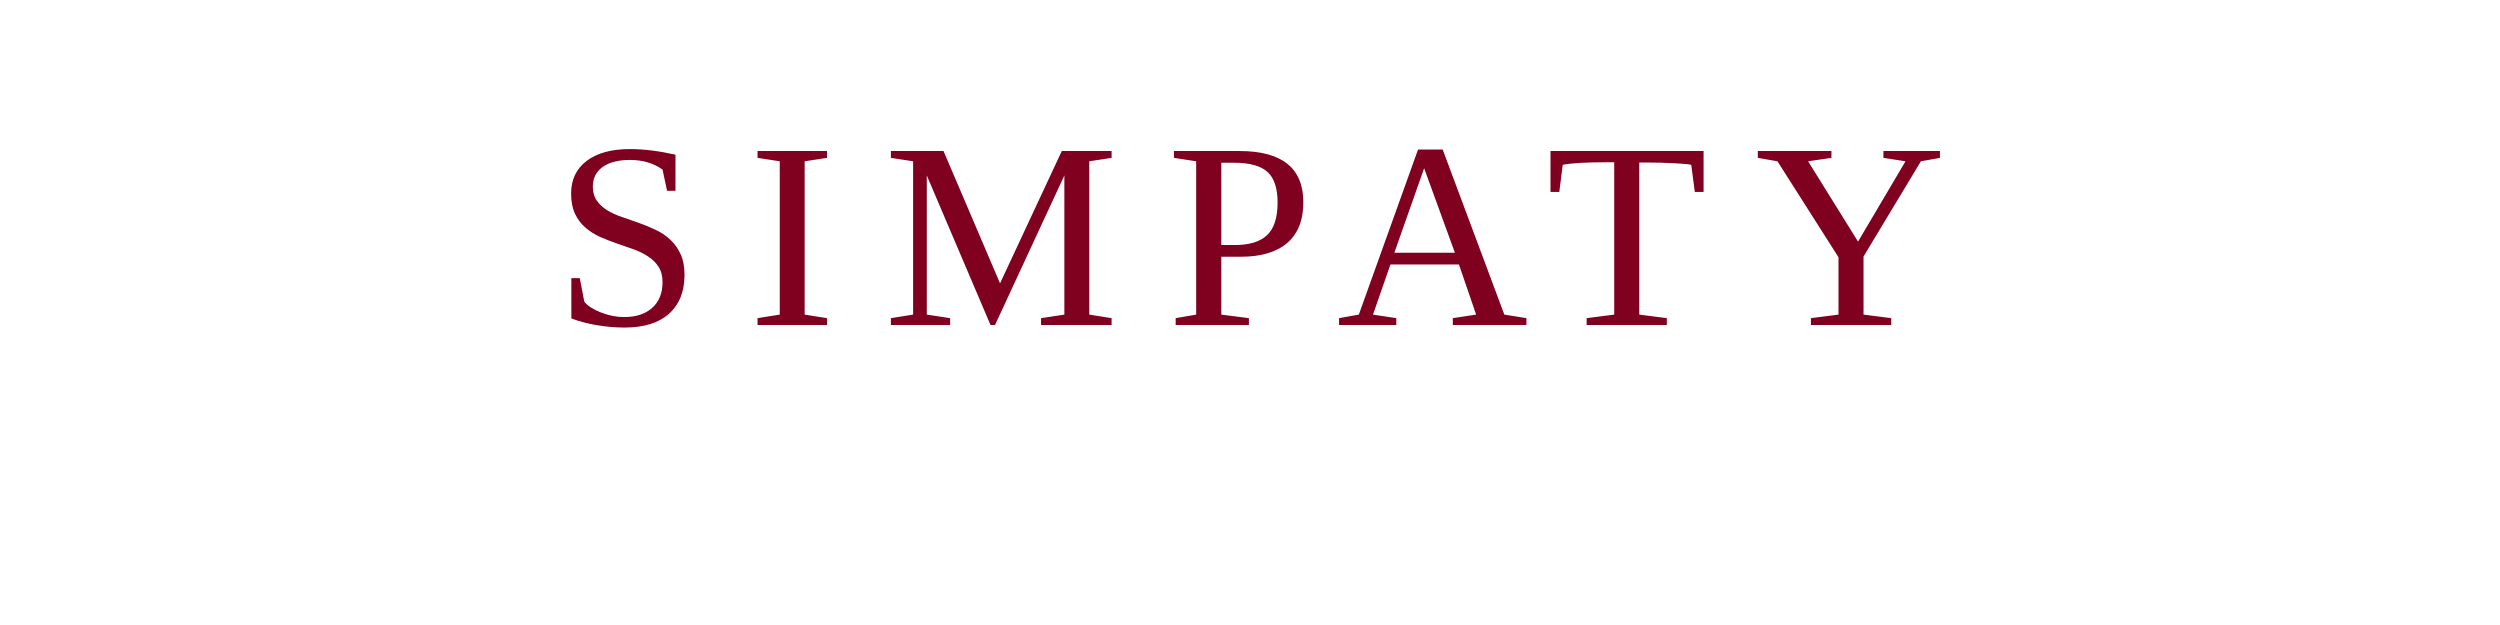
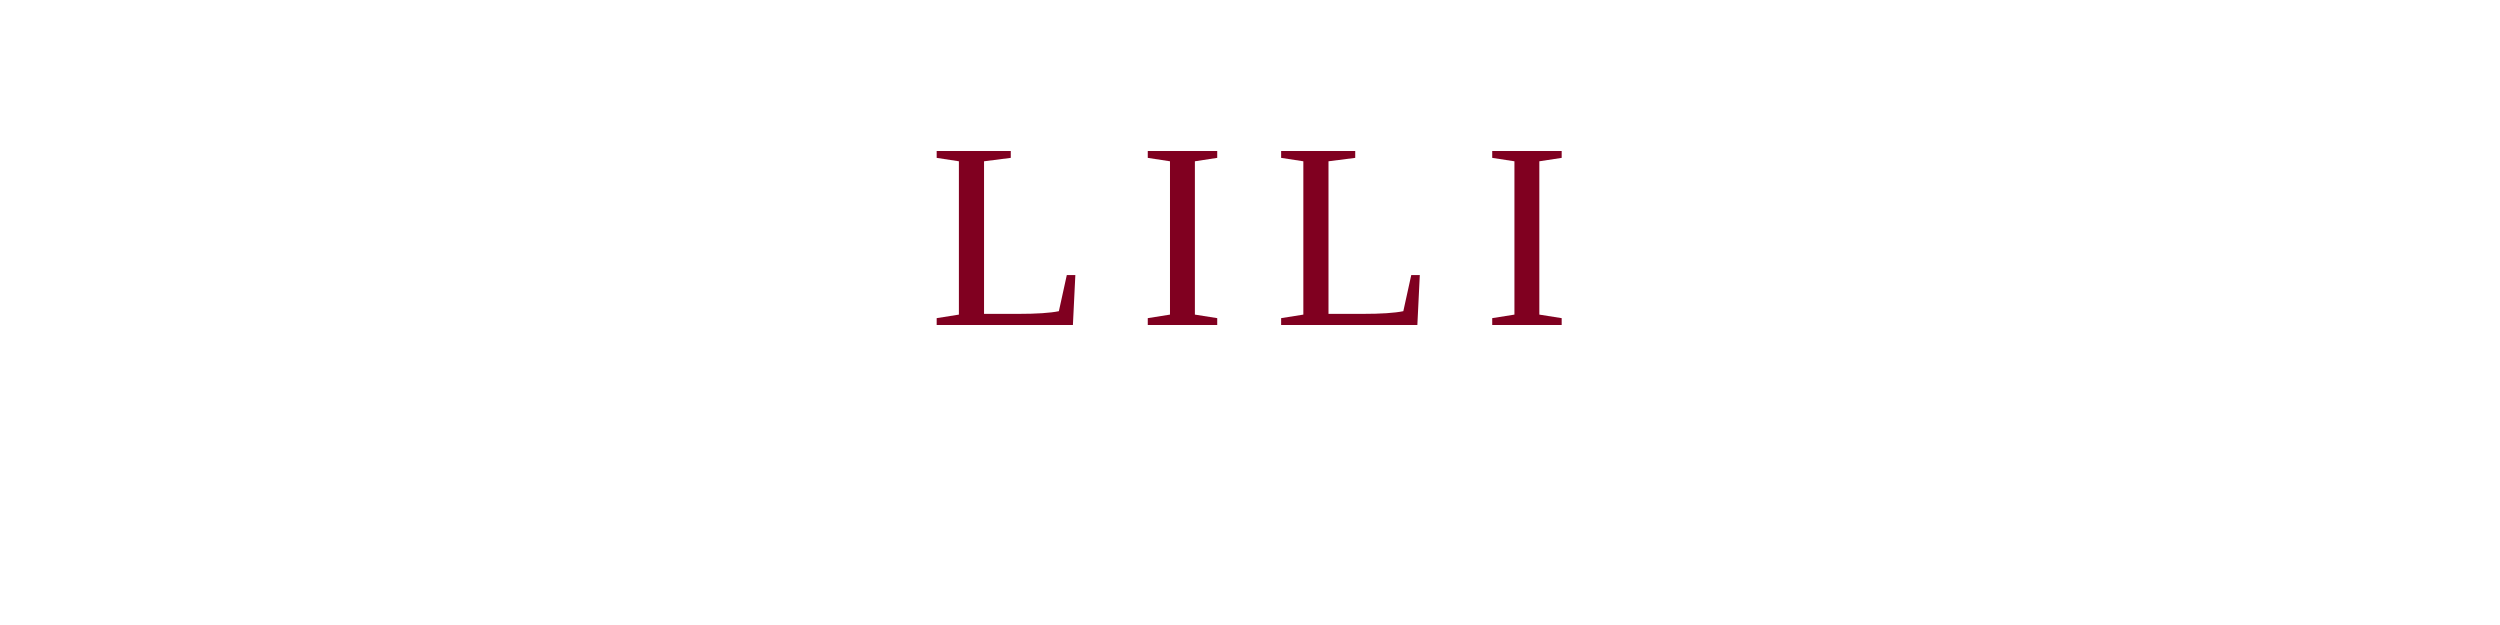
<svg xmlns="http://www.w3.org/2000/svg" viewBox="0 0 320 80" role="img" aria-labelledby="title desc">
  <text x="50%" y="52%" text-anchor="middle" font-family="Georgia, 'Times New Roman', serif" font-size="34" fill="#800020" letter-spacing="6">
-     SIMPATY
+     LILI
  </text>
</svg>
